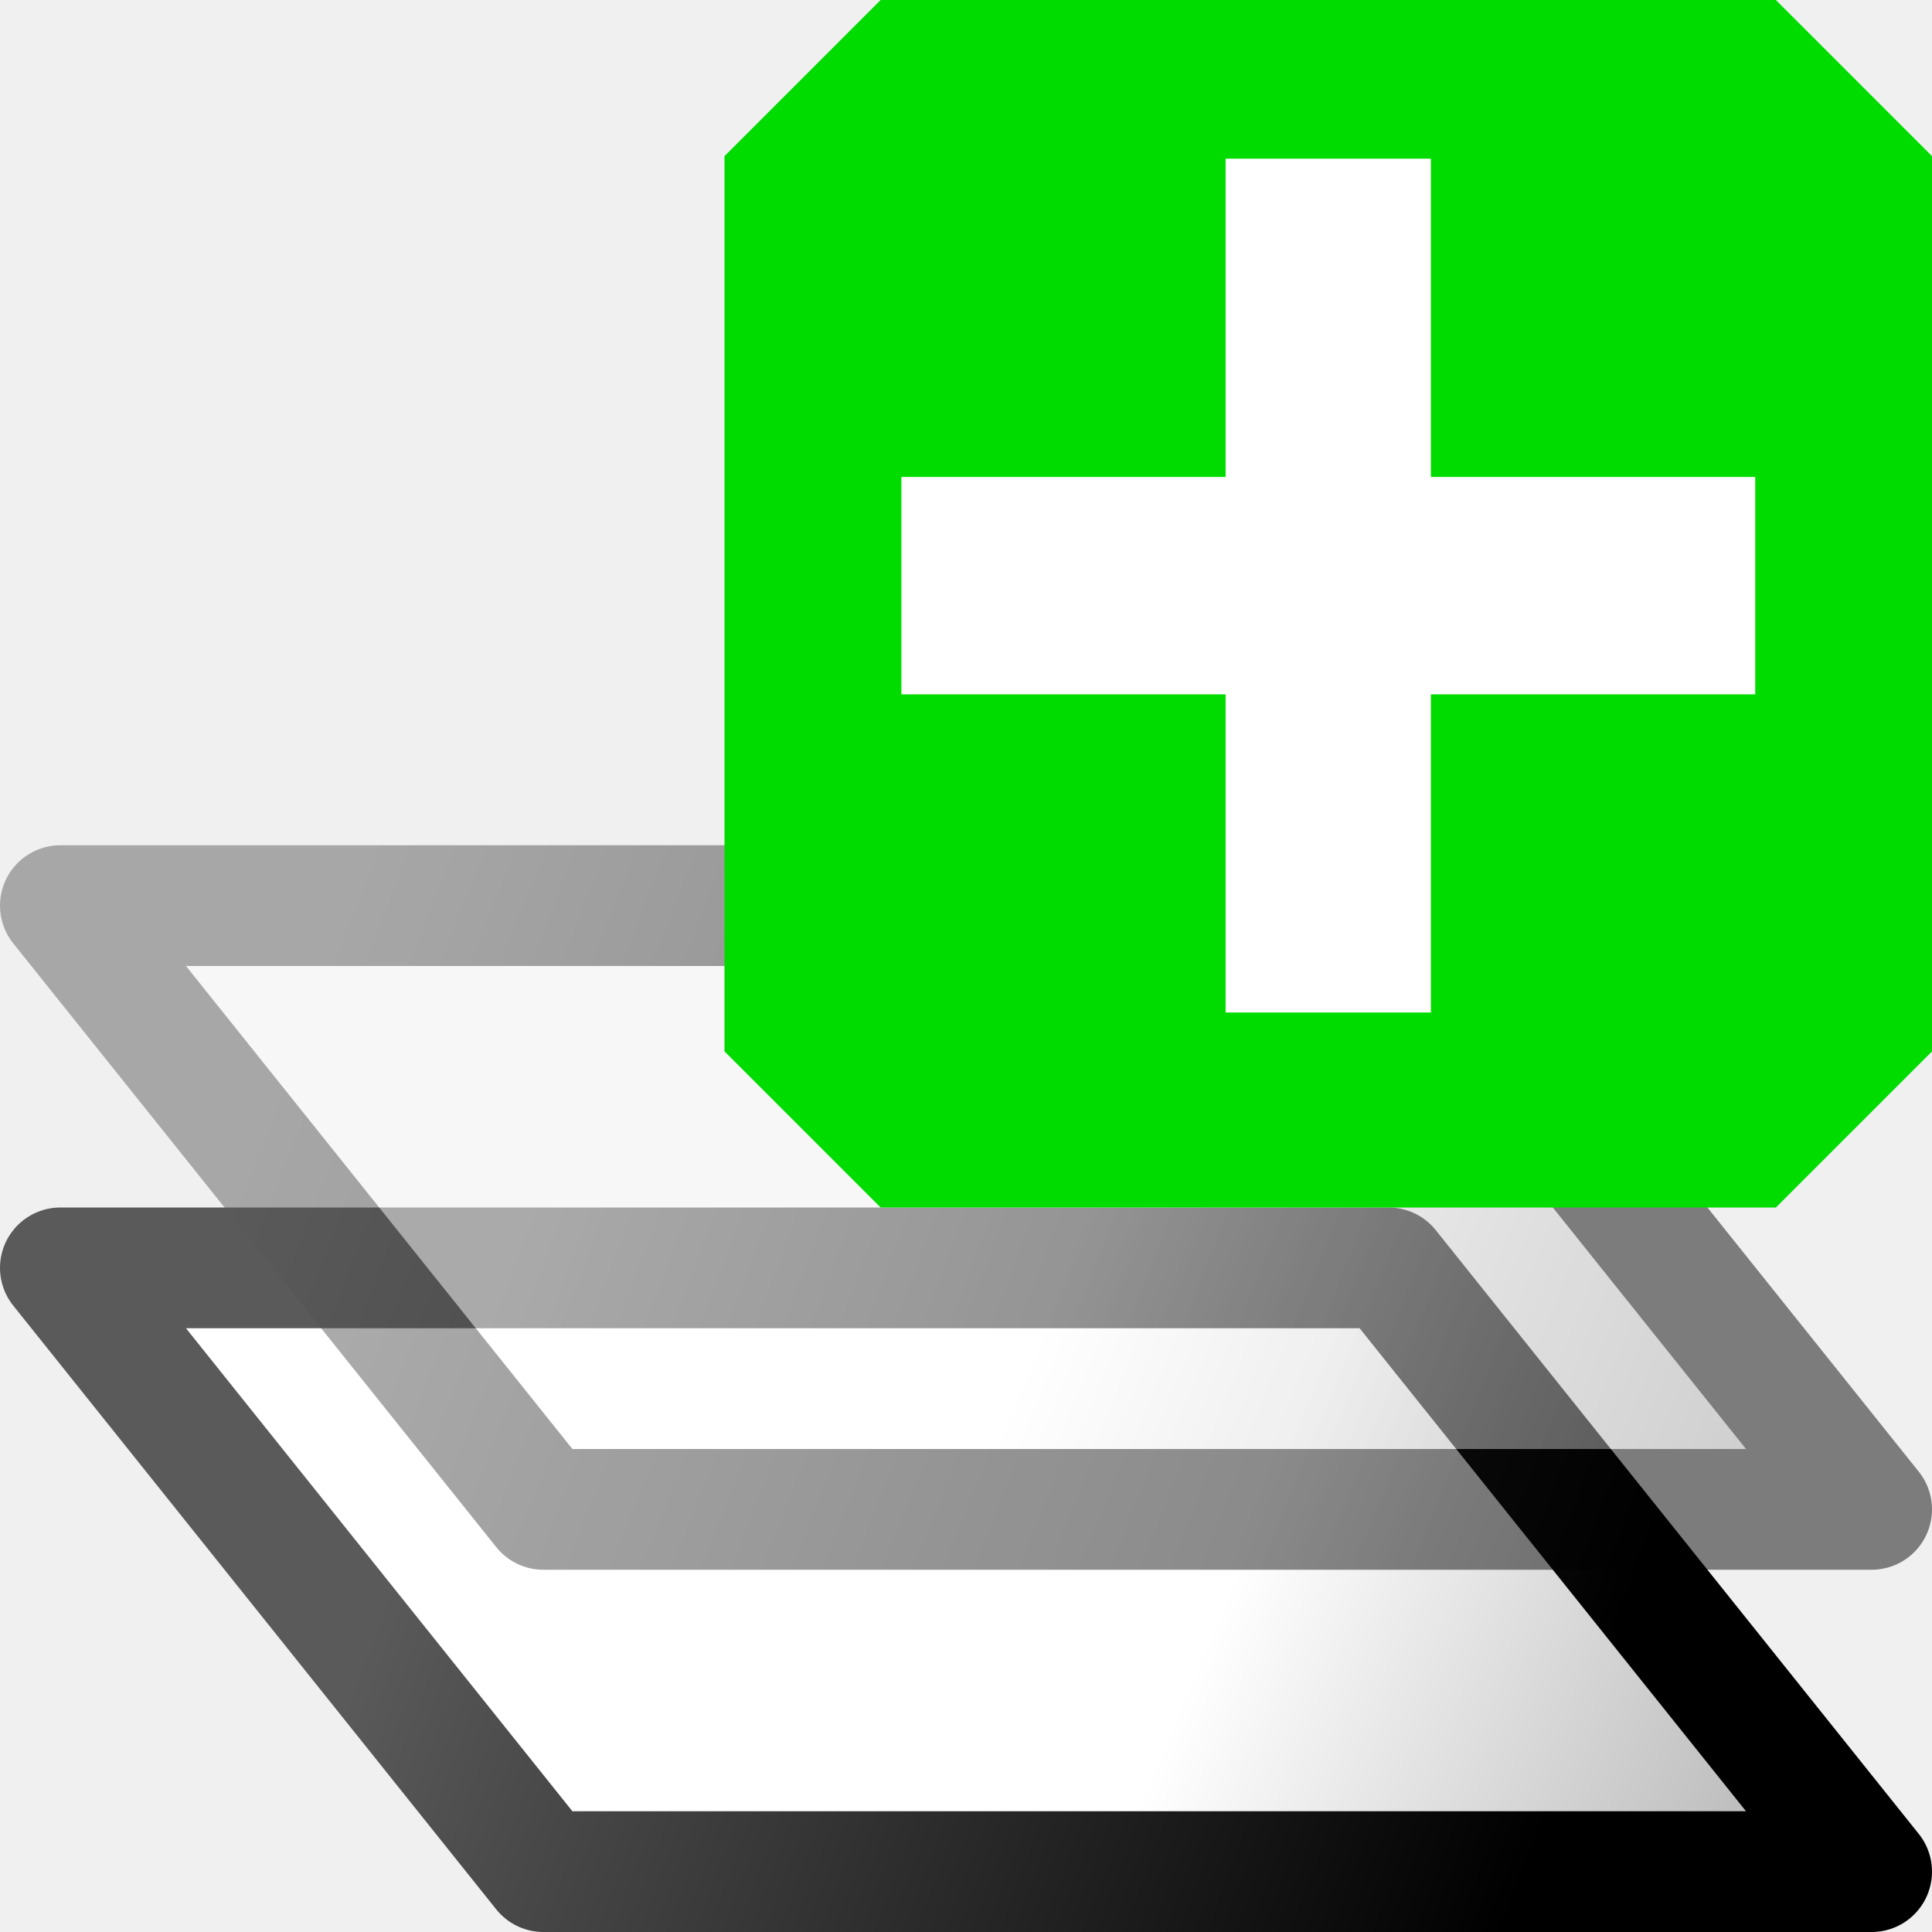
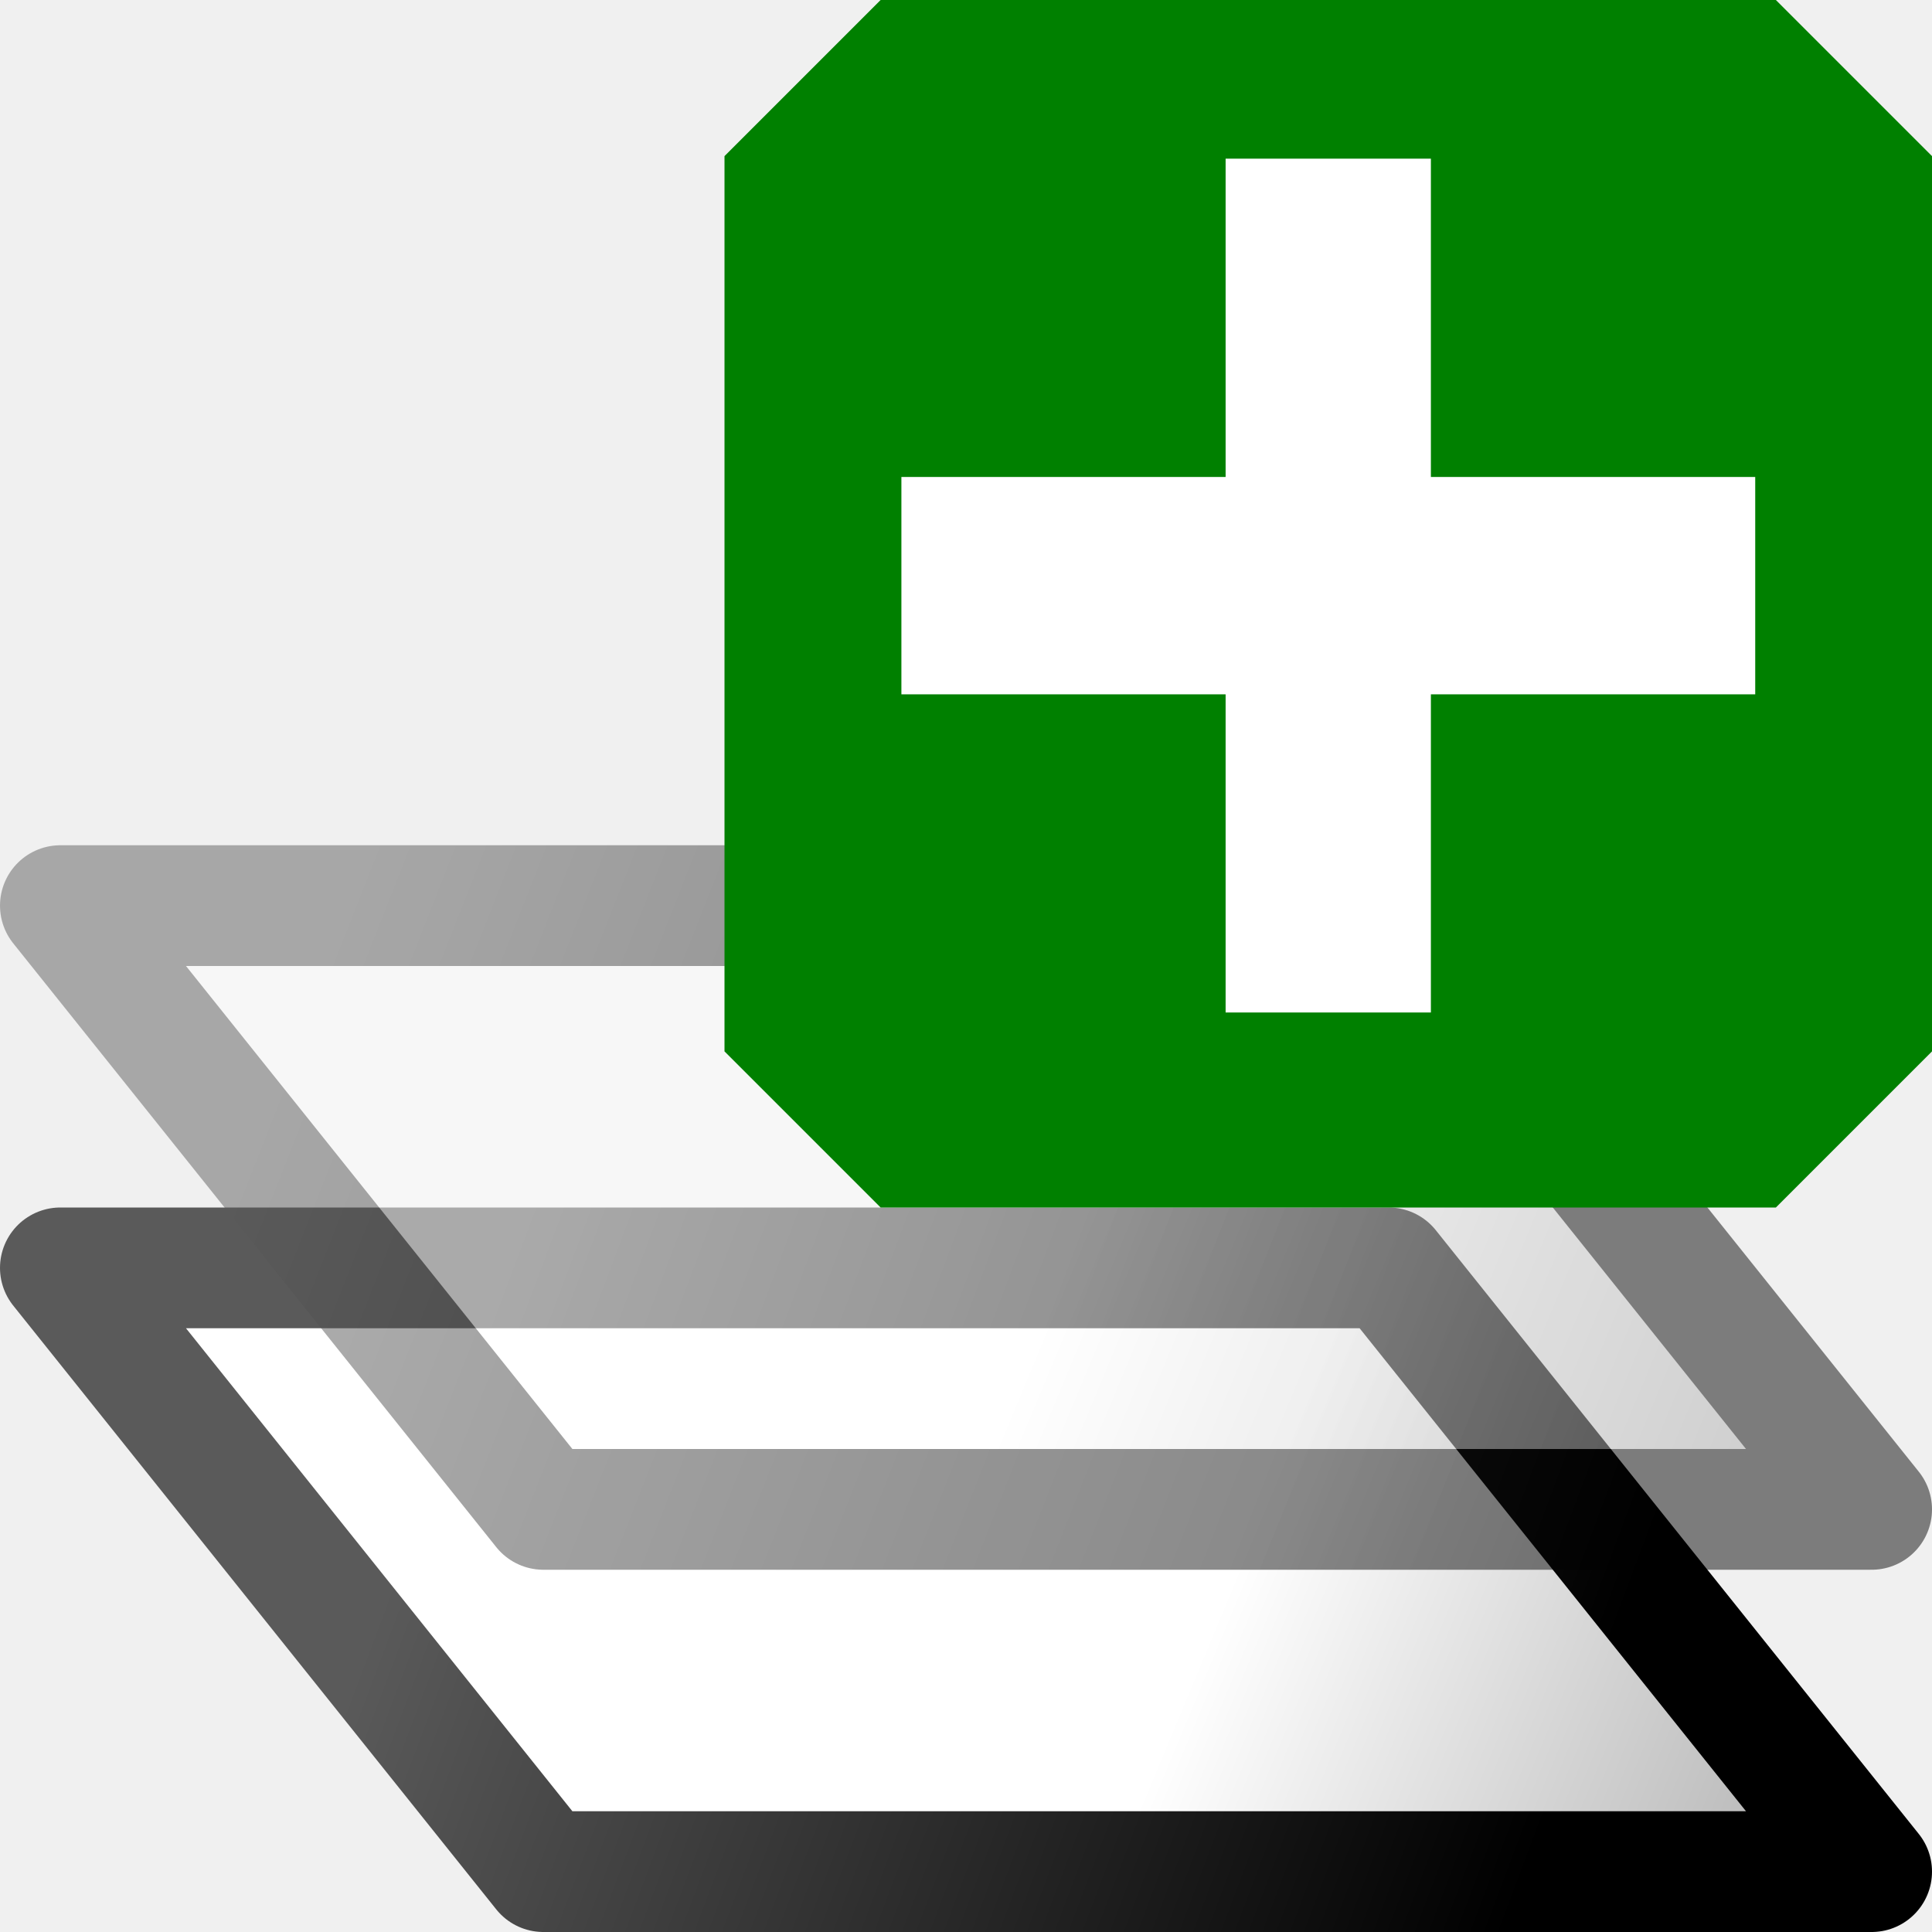
<svg xmlns="http://www.w3.org/2000/svg" xmlns:xlink="http://www.w3.org/1999/xlink" height="16" width="16" id="svg1" version="1.1">
  <defs id="defs3">
    <linearGradient id="linearGradient5704">
      <stop style="stop-color:#5a5a5a;stop-opacity:1;" offset="0" id="stop5706" />
      <stop style="stop-color:#000000;stop-opacity:1;" offset="1" id="stop5708" />
    </linearGradient>
    <linearGradient id="linearGradient2485">
      <stop id="stop2486" offset="0" style="stop-color:#ffffff;stop-opacity:1" />
      <stop id="stop2487" offset="1" style="stop-color:#aaaaaa;stop-opacity:1;" />
    </linearGradient>
    <linearGradient xlink:href="#linearGradient2485" id="linearGradient6207" gradientUnits="userSpaceOnUse" x1="974.198" y1="182.469" x2="979.804" y2="184.803" gradientTransform="translate(-0.04099982,2.96088)" />
    <linearGradient xlink:href="#linearGradient5704" id="linearGradient6209" gradientUnits="userSpaceOnUse" x1="968.888" y1="178.319" x2="977.933" y2="181.71" gradientTransform="translate(-0.04099982,2.96088)" />
    <linearGradient xlink:href="#linearGradient2485" id="linearGradient6367" gradientUnits="userSpaceOnUse" x1="974.198" y1="182.469" x2="979.804" y2="184.803" gradientTransform="translate(-0.04100018,-3.03912)" />
    <linearGradient xlink:href="#linearGradient5704" id="linearGradient6373" gradientUnits="userSpaceOnUse" x1="967.651" y1="180.793" x2="977.403" y2="184.627" gradientTransform="translate(-0.04100018,-3.03912)" />
    <linearGradient xlink:href="#linearGradient2485" id="linearGradient9539" gradientUnits="userSpaceOnUse" gradientTransform="translate(-965,-173)" x1="974.198" y1="182.469" x2="979.804" y2="184.803" />
    <linearGradient xlink:href="#linearGradient5704" id="linearGradient9541" gradientUnits="userSpaceOnUse" gradientTransform="translate(-965,-173)" x1="967.651" y1="180.793" x2="977.403" y2="184.627" />
    <linearGradient xlink:href="#linearGradient2485" id="linearGradient9544" gradientUnits="userSpaceOnUse" gradientTransform="translate(-965,-167)" x1="974.198" y1="182.469" x2="979.804" y2="184.803" />
    <linearGradient xlink:href="#linearGradient5704" id="linearGradient9546" gradientUnits="userSpaceOnUse" gradientTransform="translate(-965,-167)" x1="968.888" y1="178.319" x2="977.933" y2="181.71" />
  </defs>
  <path id="use5800" d="m 4.5,15.5 11,0 -4,-5 -11,0 4,5 z" style="color:#000000;fill:url(#linearGradient9544);fill-opacity:1;fill-rule:evenodd;stroke:url(#linearGradient9546);stroke-width:1;stroke-linecap:square;stroke-linejoin:round;stroke-miterlimit:0;stroke-opacity:1;stroke-dasharray:none;stroke-dashoffset:0;marker:none;display:inline" />
  <path id="use5864" d="m 4.5,12.5 11,0 -4,-5 -11,0 4,5 z" style="opacity:0.481;color:#000000;fill:url(#linearGradient9539);fill-opacity:1;fill-rule:evenodd;stroke:url(#linearGradient9541);stroke-width:1;stroke-linecap:square;stroke-linejoin:round;stroke-miterlimit:0;stroke-opacity:1;stroke-dasharray:none;stroke-dashoffset:0;marker:none;display:inline" />
-   <path style="fill:#00dc00;fill-opacity:1;fill-rule:evenodd;stroke:#00dc00;stroke-width:1px;stroke-linecap:butt;stroke-linejoin:miter;stroke-opacity:1" d="m 6.5,1.5 1,-1 7,0 1,1 0,7 -1,1 -7,0 -1,-1 0,-7 z" id="path8011" />
+   <path style="fill:#008000;fill-opacity:1;fill-rule:evenodd;stroke:#008000;stroke-width:1px;stroke-linecap:butt;stroke-linejoin:miter;stroke-opacity:1" d="m 6.5,1.5 1,-1 7,0 1,1 0,7 -1,1 -7,0 -1,-1 0,-7 z" id="path8011" />
  <path id="path8023" d="m 11,1.314 0,7.071" style="fill:#00ff00;stroke:#ffffff;stroke-width:1.7;stroke-linecap:butt;stroke-linejoin:miter;stroke-miterlimit:4;stroke-opacity:1;stroke-dasharray:none" />
  <path id="path8025" d="m 14.536,4.85 -7.071,0" style="fill:none;stroke:#ffffff;stroke-width:1.8;stroke-linecap:butt;stroke-linejoin:round;stroke-miterlimit:4;stroke-opacity:1;stroke-dasharray:none" />
</svg>
